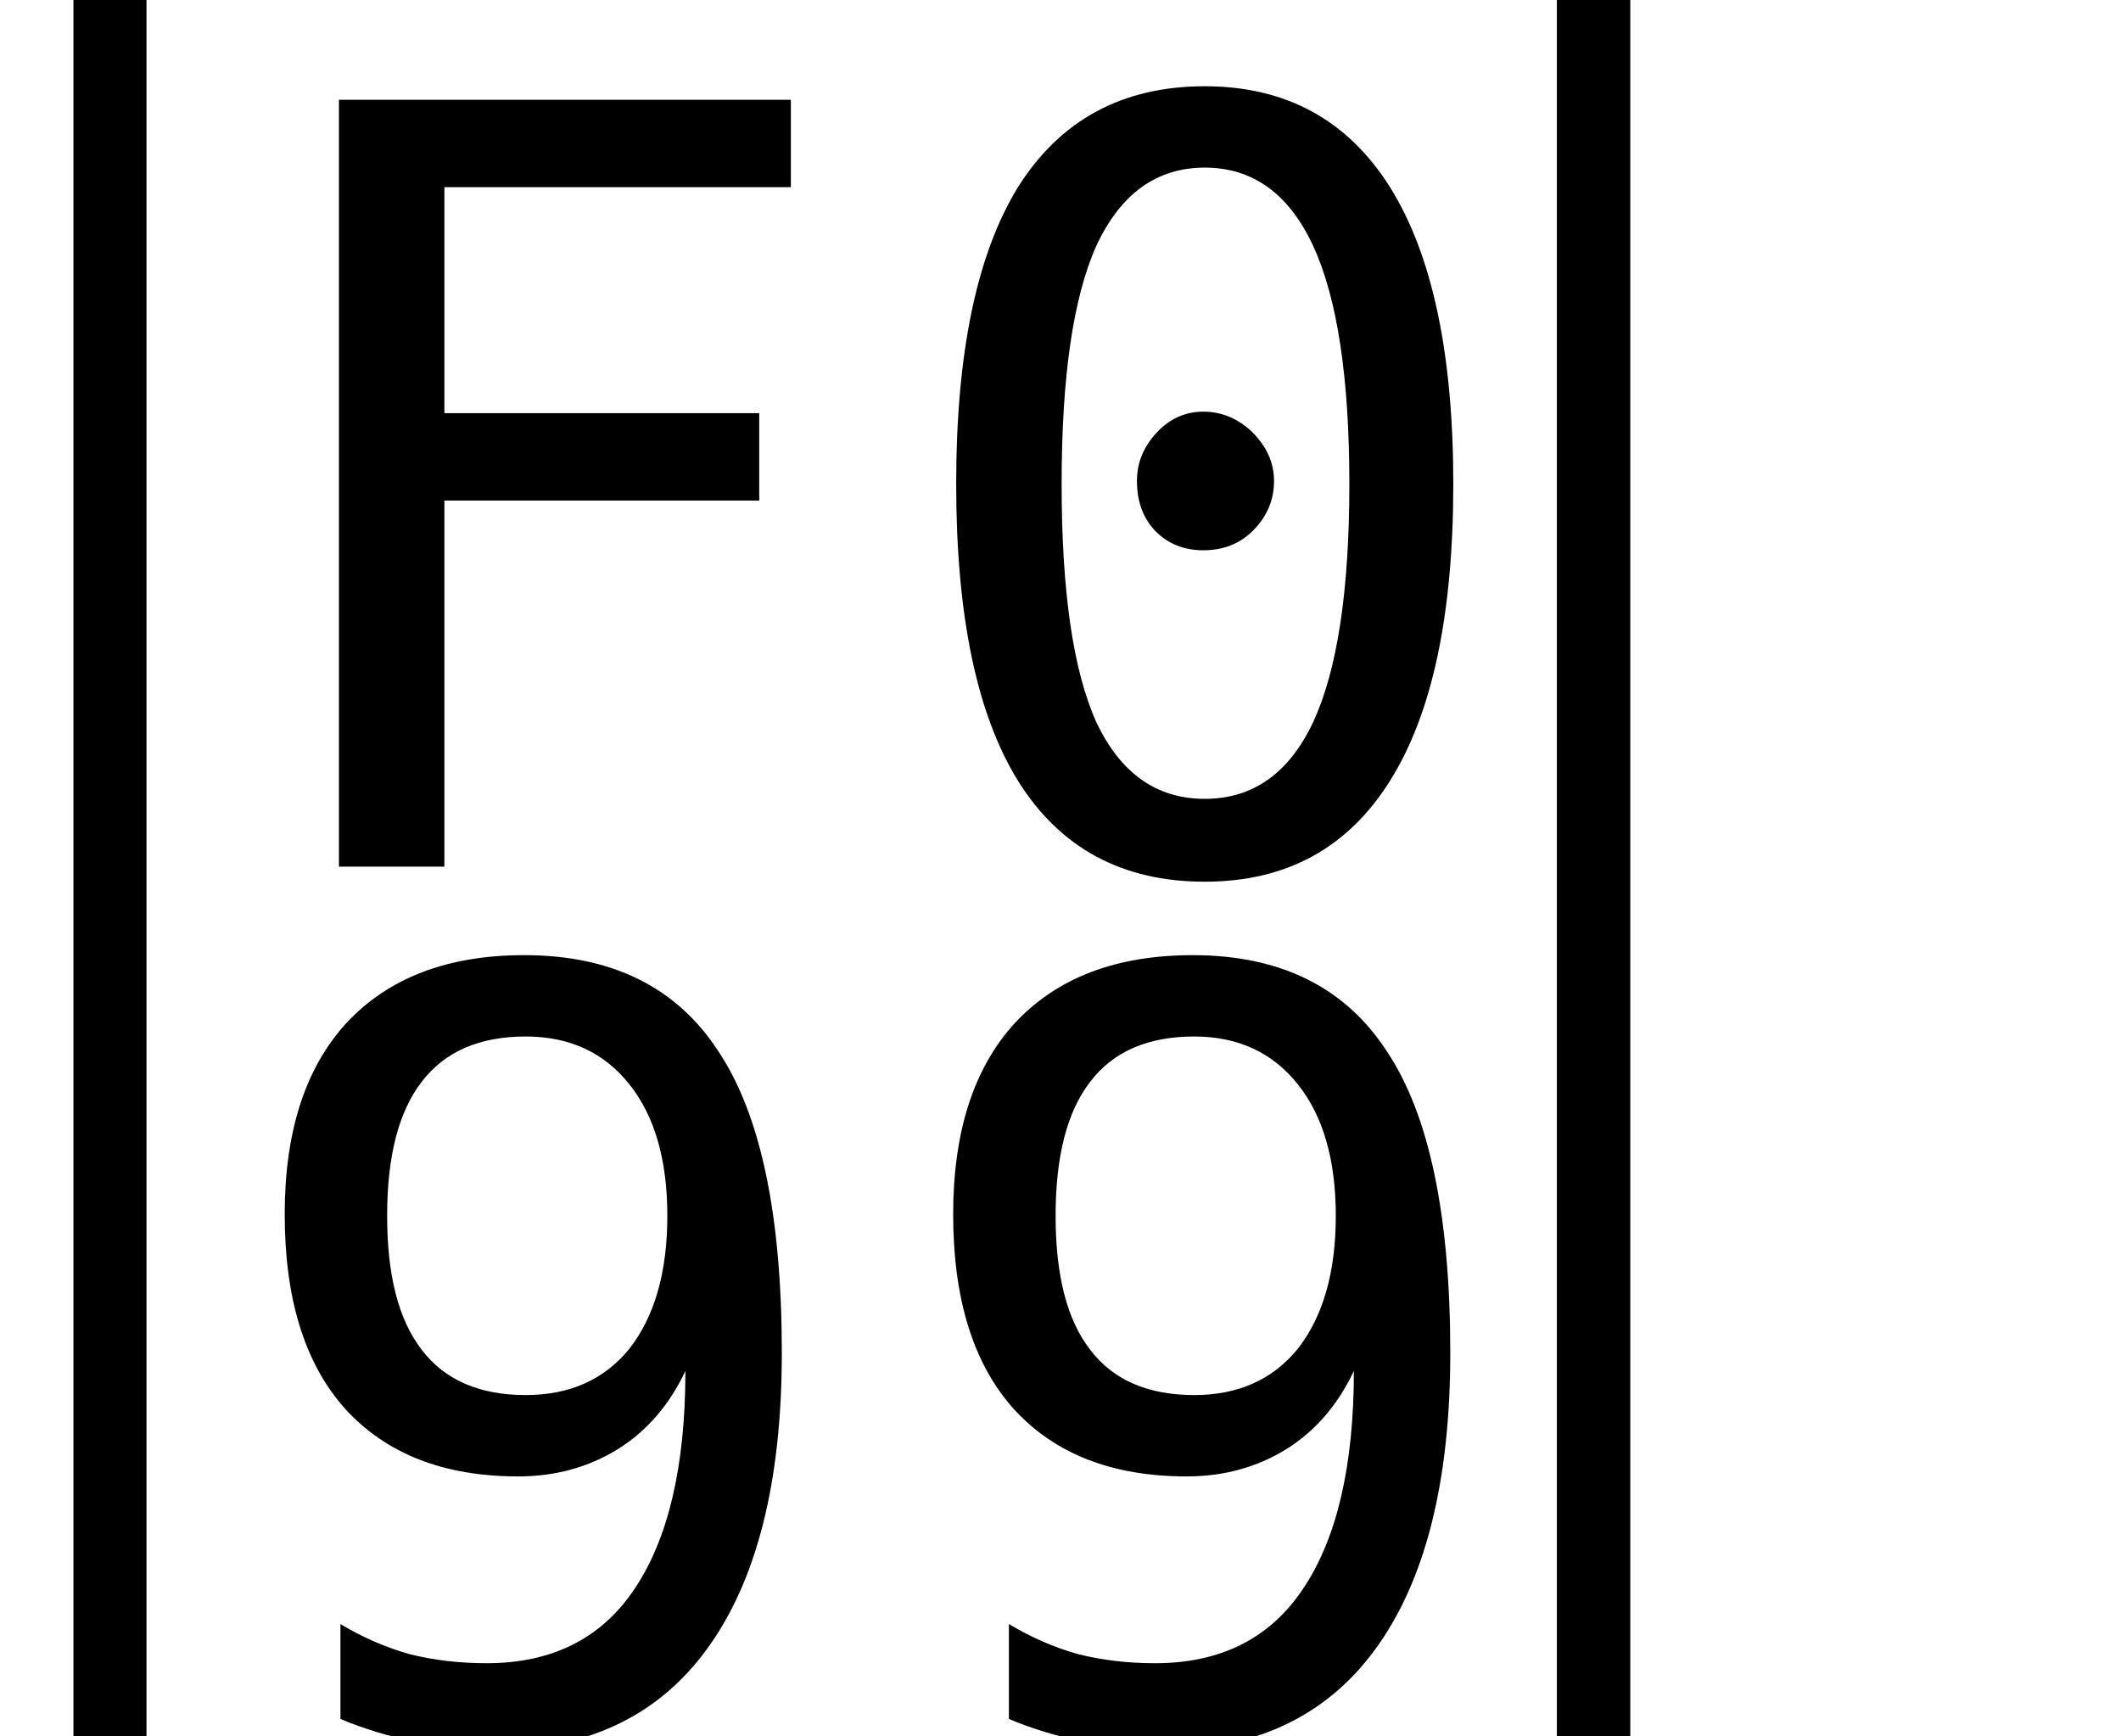
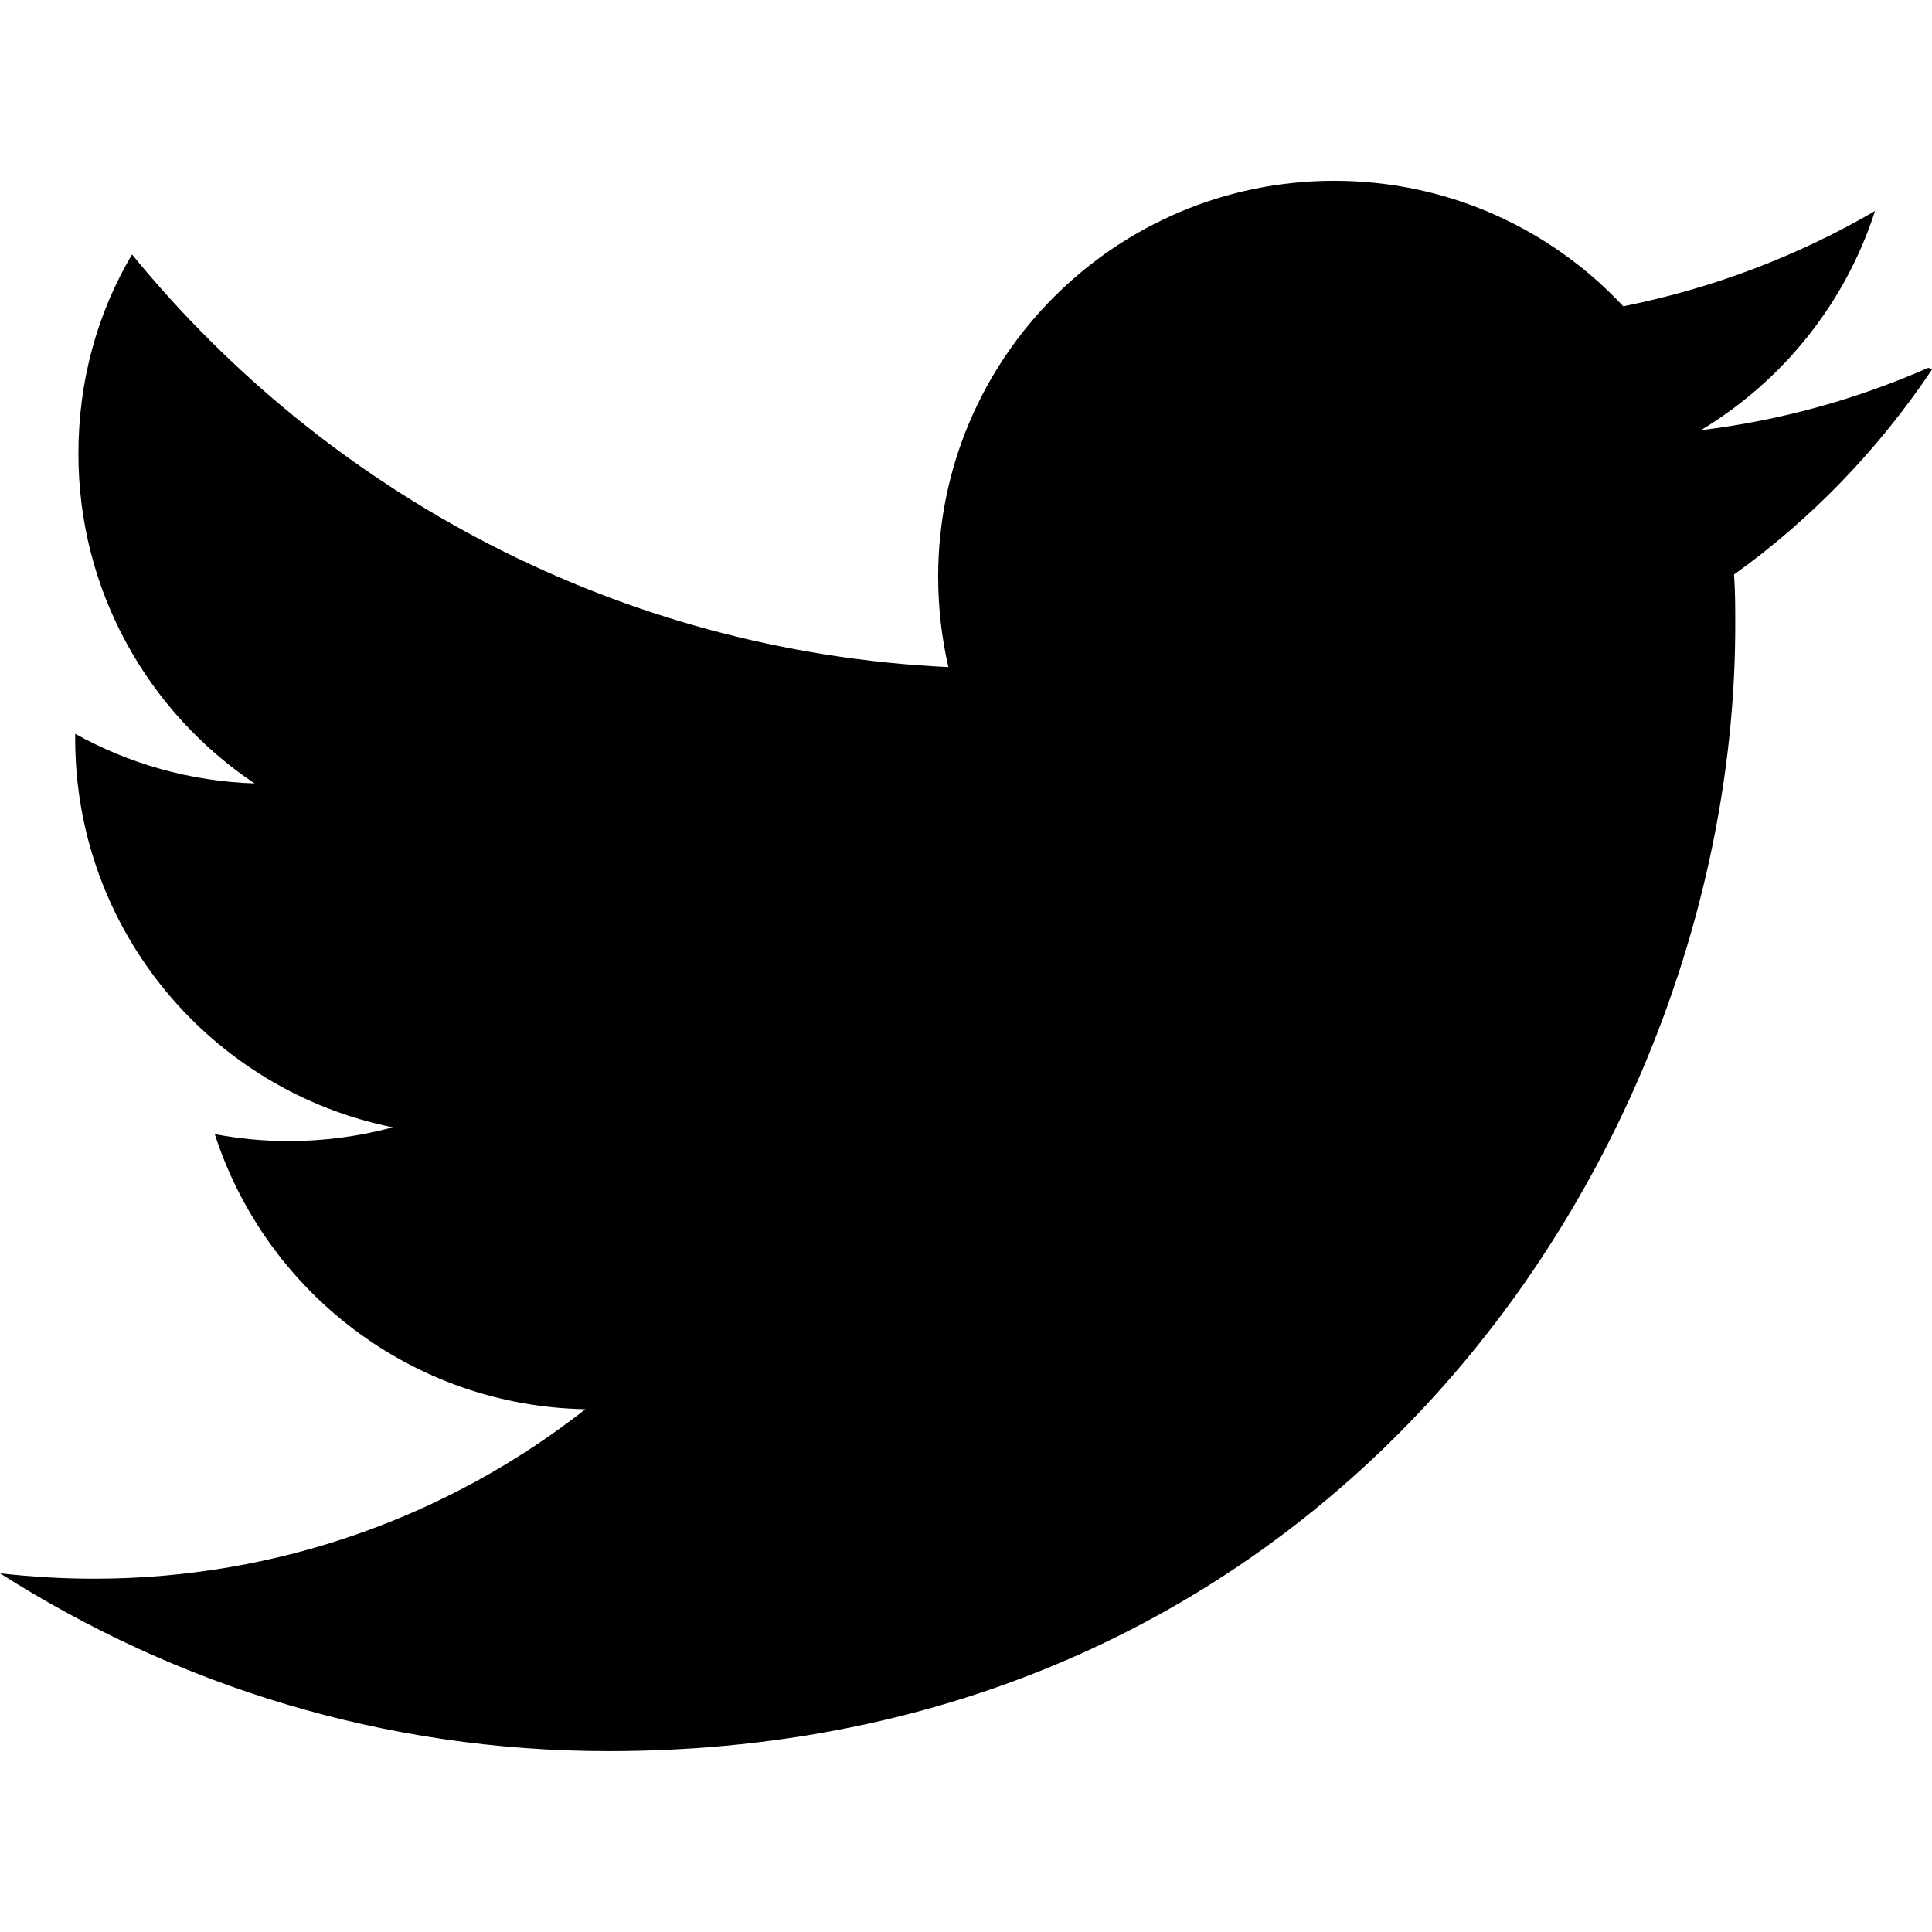
- <svg xmlns="http://www.w3.org/2000/svg" width="22px" height="18px" viewBox="0 0 22 18" version="1.1">
-   <defs />
-   <g id="Page-1" stroke="none" stroke-width="1" fill="none" fill-rule="evenodd" font-size="24" font-family="FontAwesome" font-weight="normal">
-     <g id="Landing" transform="translate(-703, -3931)" fill="#000000">
-       <text id="">
-         <tspan x="703" y="3949"></tspan>
-       </text>
-     </g>
-   </g>
+ <svg xmlns="http://www.w3.org/2000/svg" aria-labelledby="simpleicons-twitter-icon" role="img" viewBox="0 0 24 24">
+   <path d="M23.954 4.569c-.885.389-1.83.654-2.825.775 1.014-.611 1.794-1.574 2.163-2.723-.951.555-2.005.959-3.127 1.184-.896-.959-2.173-1.559-3.591-1.559-2.717 0-4.92 2.203-4.92 4.917 0 .39.045.765.127 1.124C7.691 8.094 4.066 6.13 1.64 3.161c-.427.722-.666 1.561-.666 2.475 0 1.71.87 3.213 2.188 4.096-.807-.026-1.566-.248-2.228-.616v.061c0 2.385 1.693 4.374 3.946 4.827-.413.111-.849.171-1.296.171-.314 0-.615-.03-.916-.086.631 1.953 2.445 3.377 4.604 3.417-1.68 1.319-3.809 2.105-6.102 2.105-.39 0-.779-.023-1.17-.067 2.189 1.394 4.768 2.209 7.557 2.209 9.054 0 13.999-7.496 13.999-13.986 0-.209 0-.42-.015-.63.961-.689 1.8-1.56 2.46-2.548l-.047-.02z" />
</svg>
